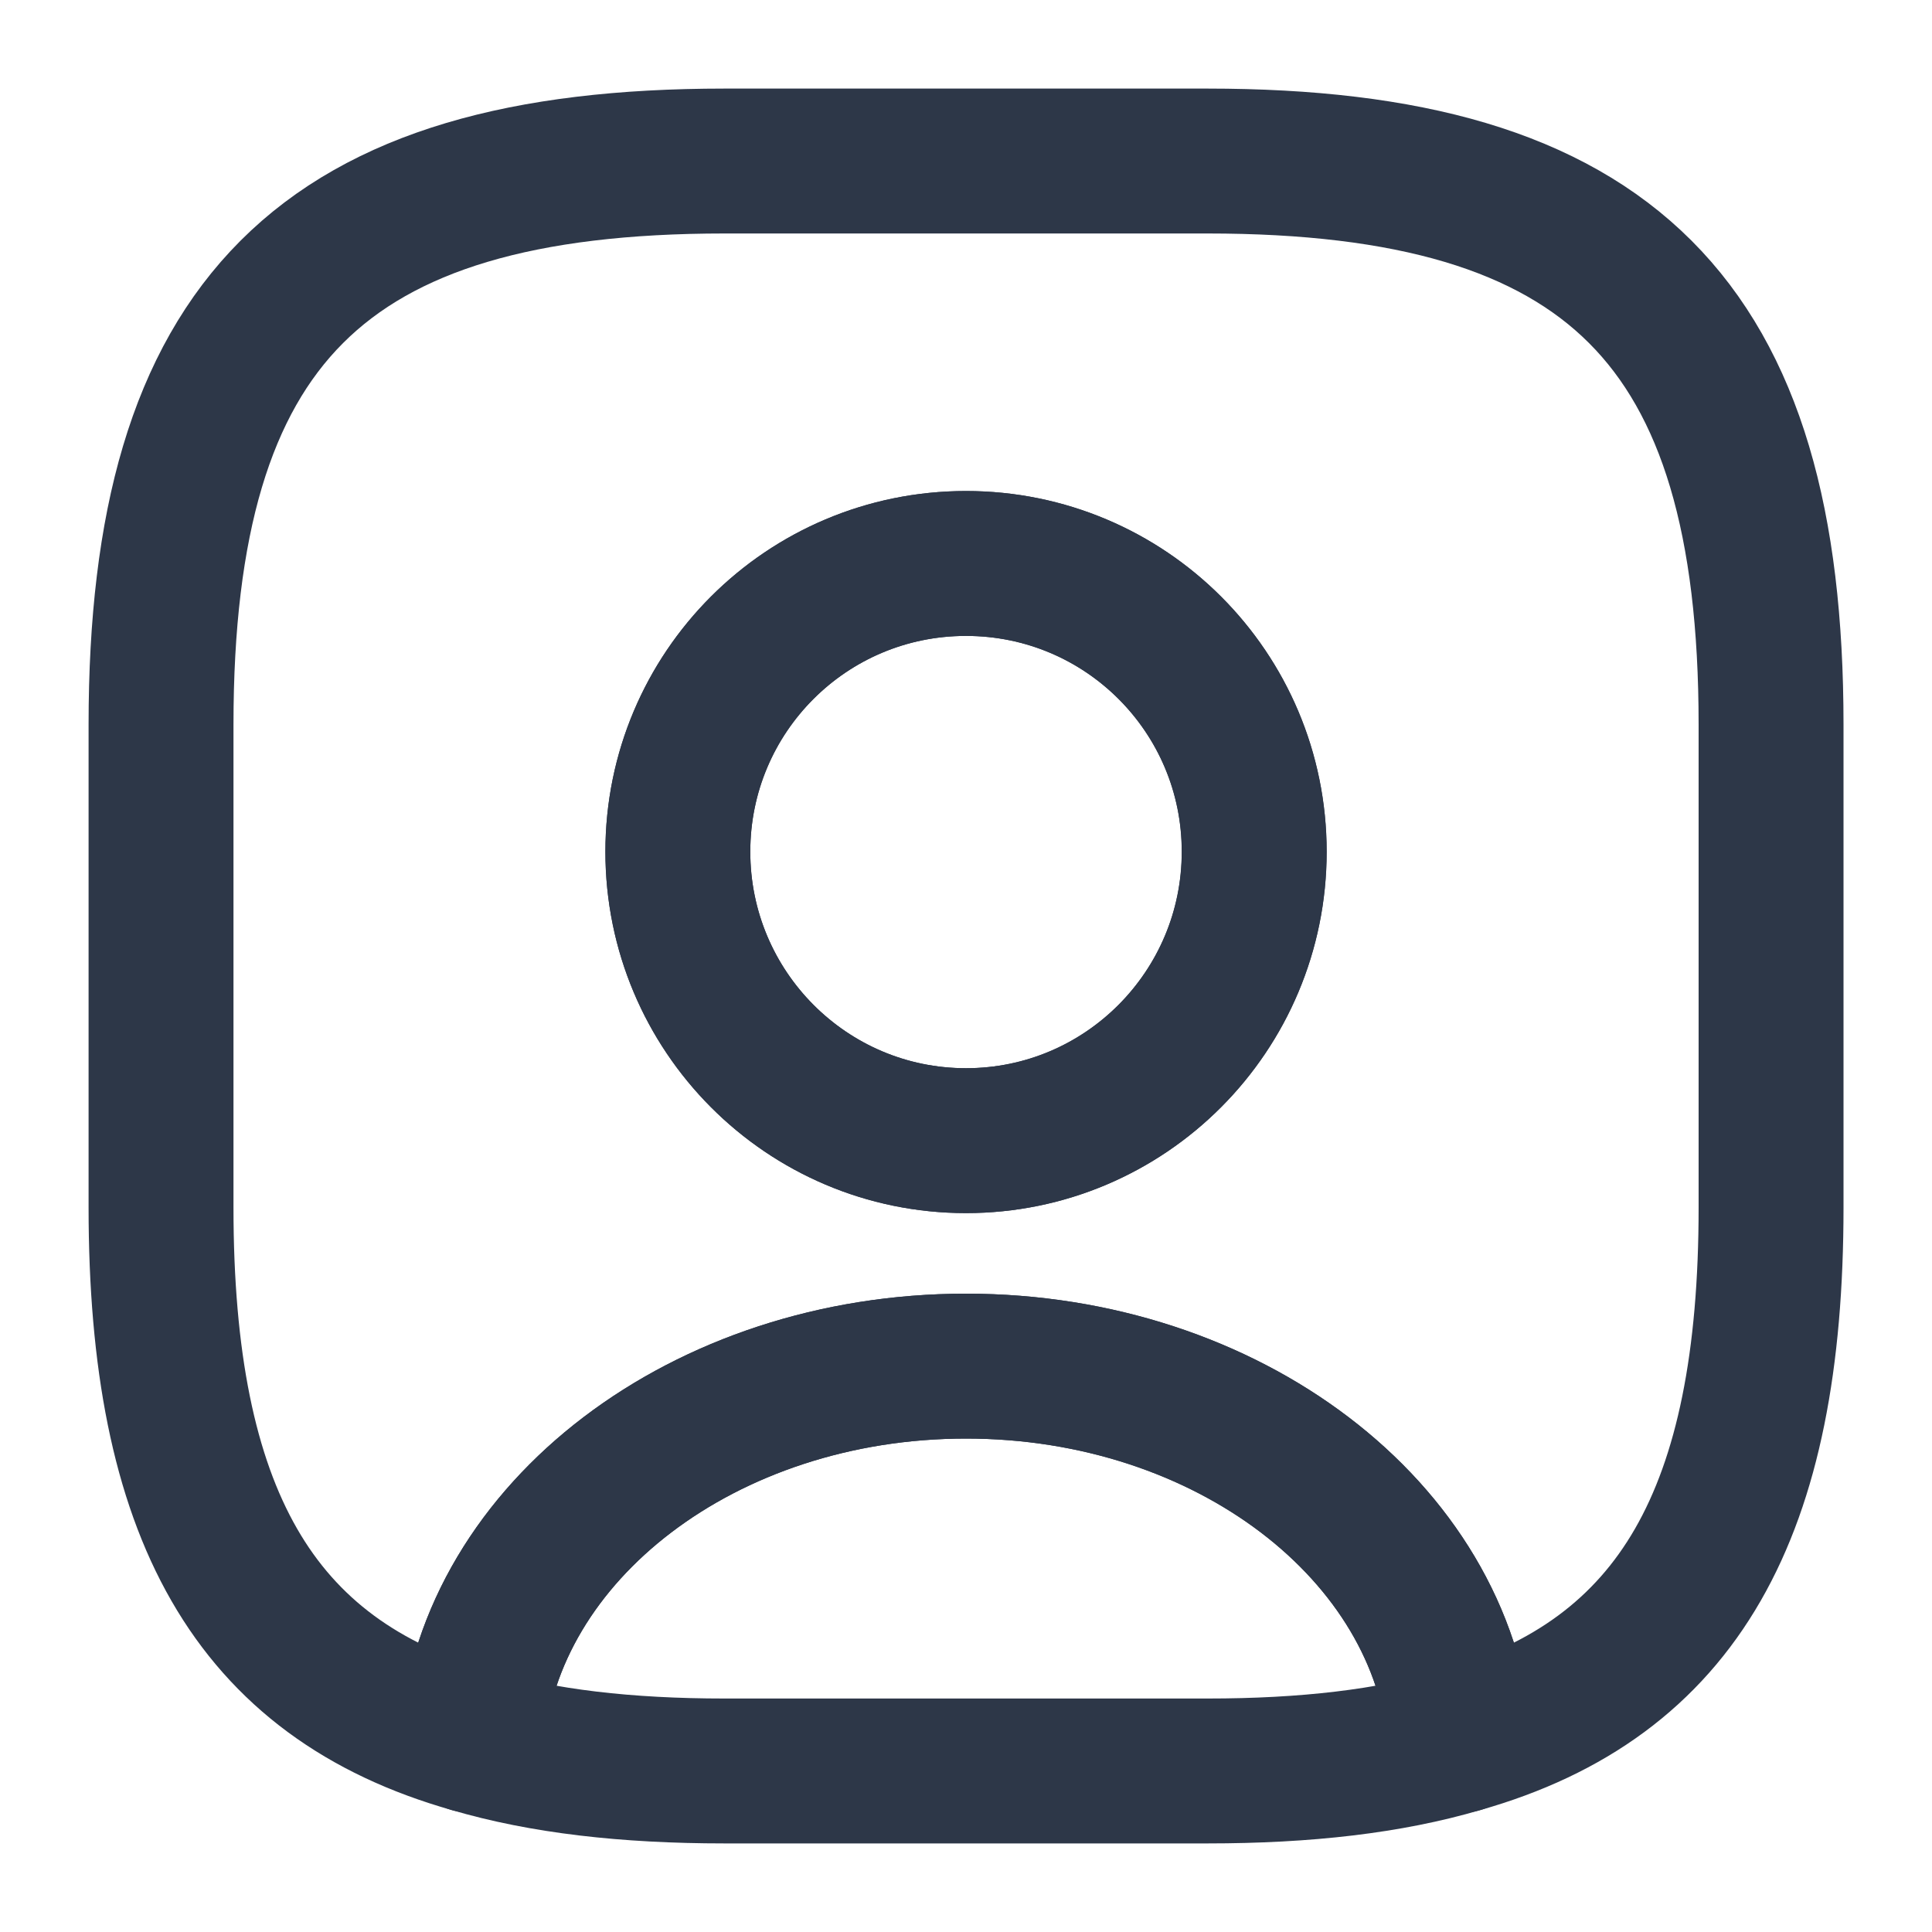
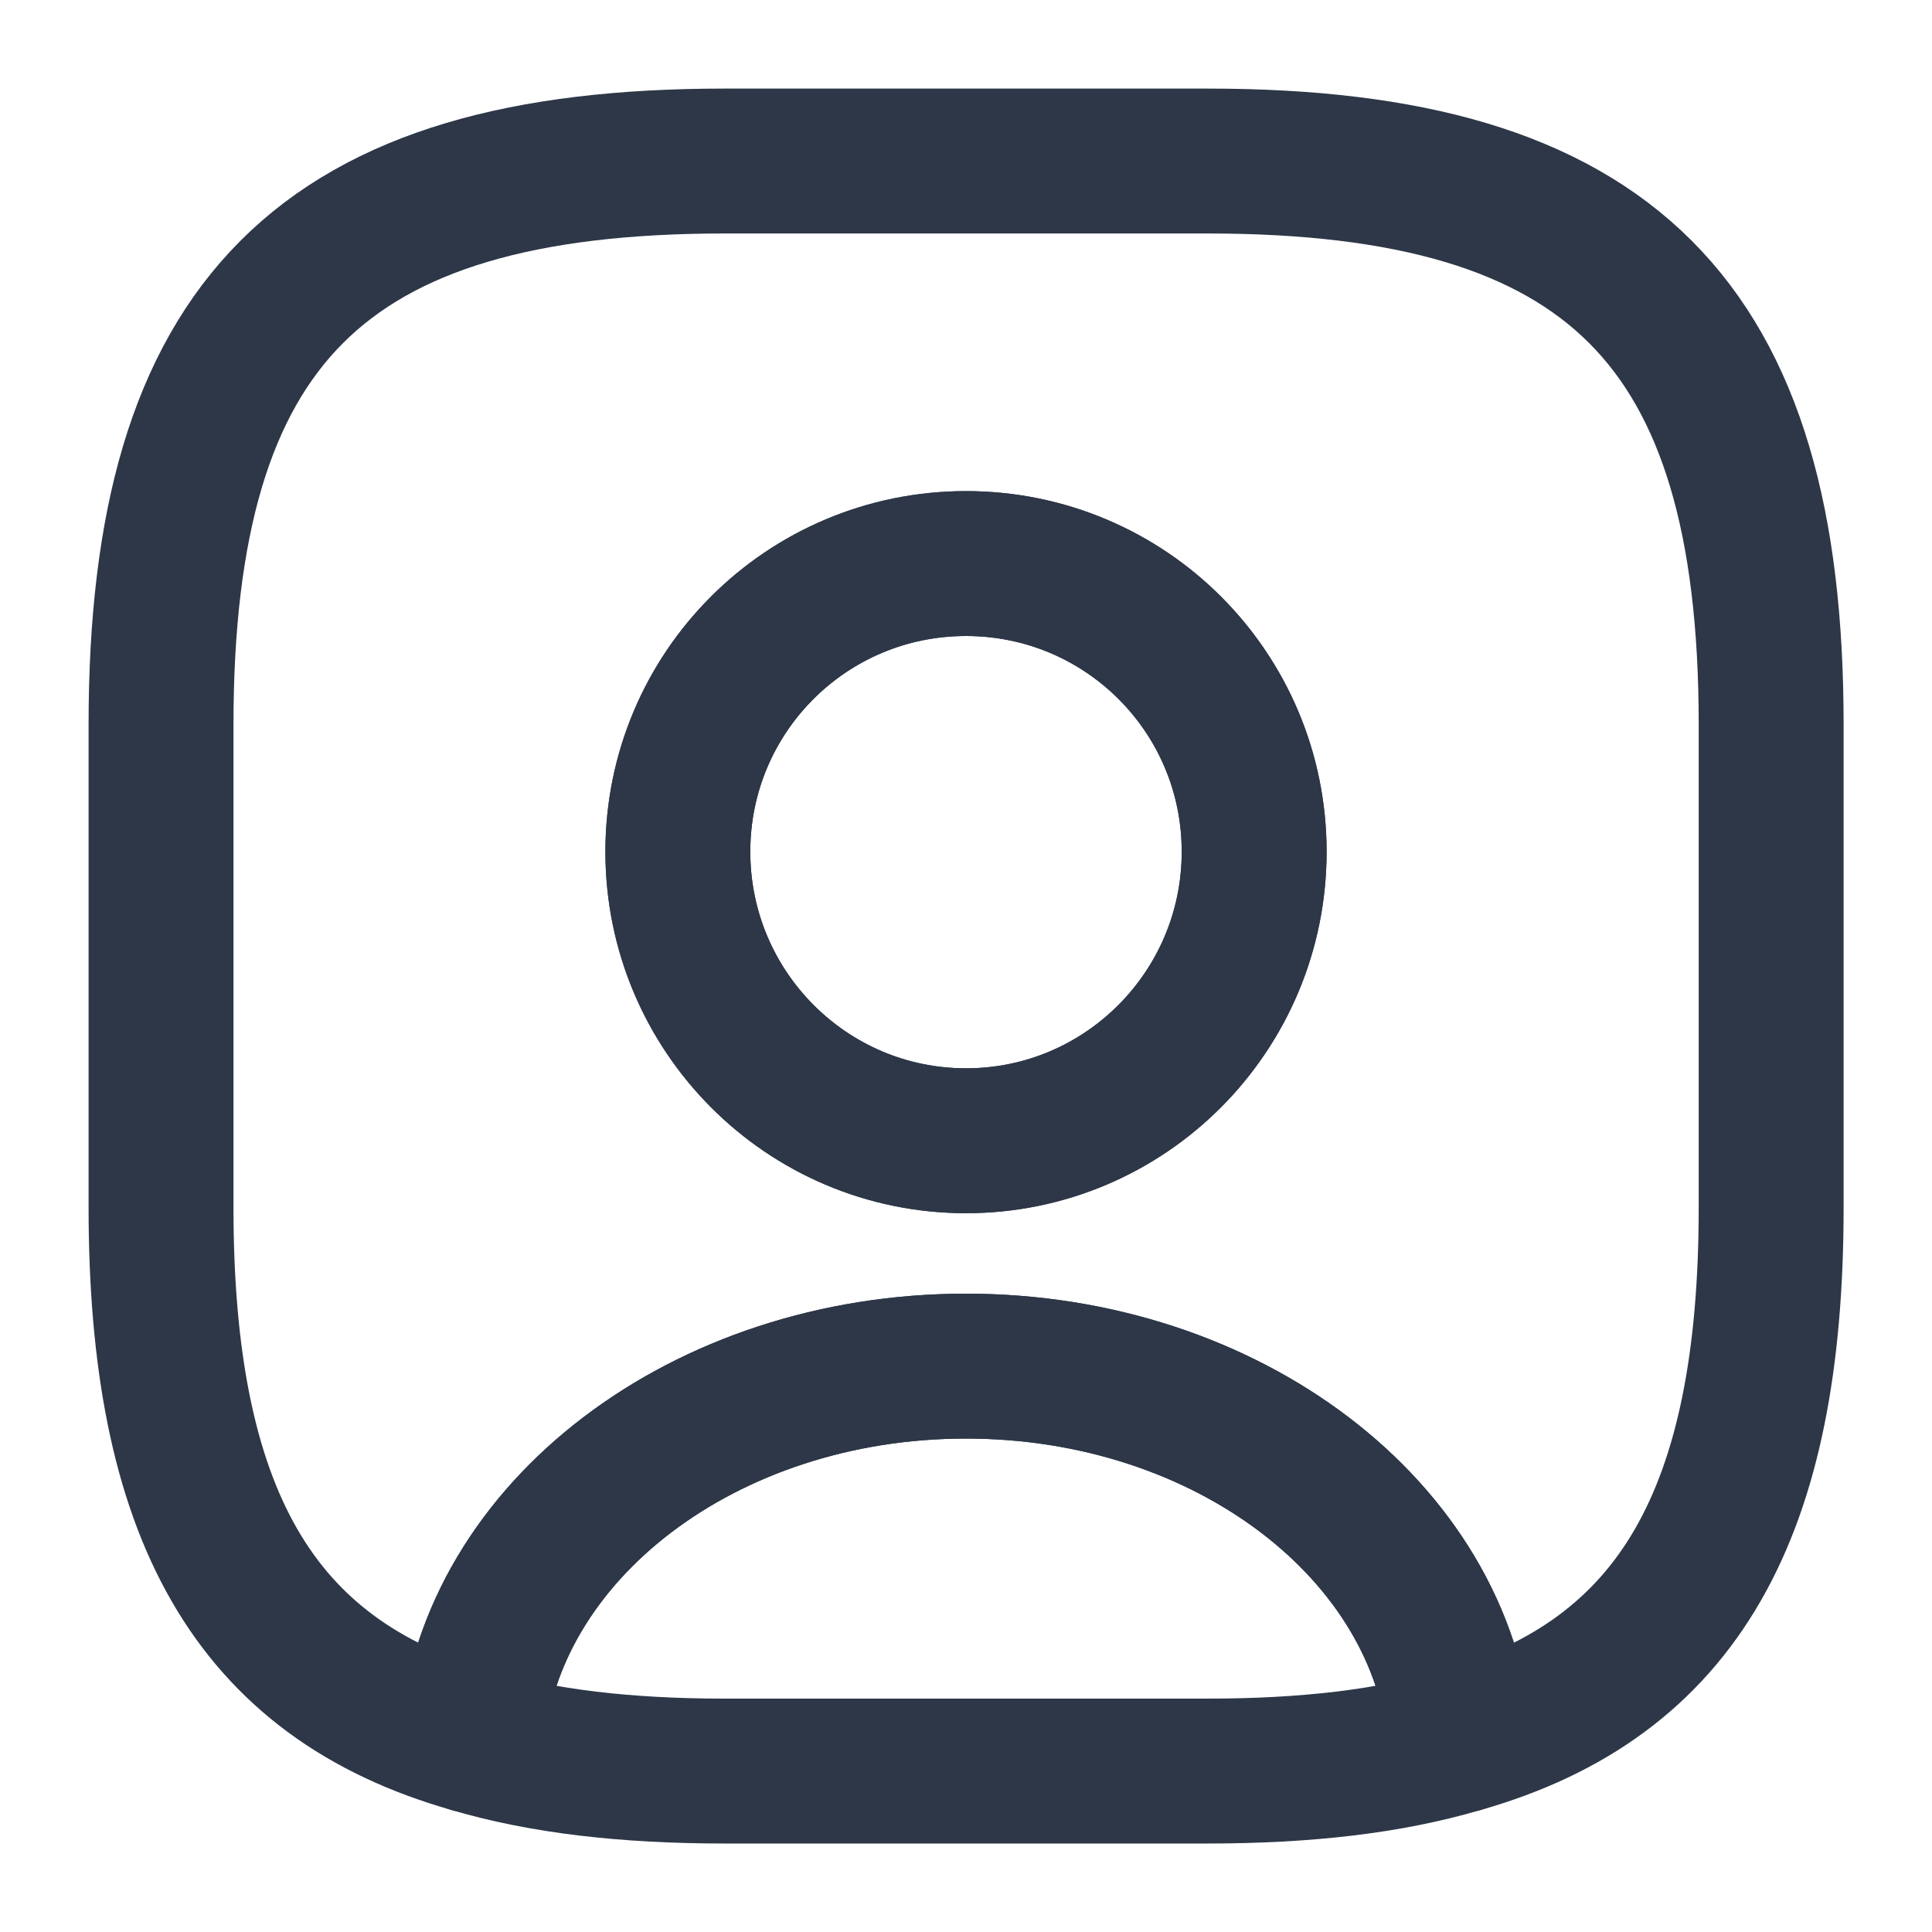
- <svg xmlns="http://www.w3.org/2000/svg" width="20" height="20" viewBox="0 0 20 20" fill="none">
-   <path d="M15.117 18.017C14.384 18.233 13.517 18.333 12.501 18.333H7.5C6.484 18.333 5.617 18.233 4.884 18.017C5.067 15.85 7.292 14.142 10.001 14.142C12.709 14.142 14.934 15.85 15.117 18.017Z" stroke="#2D3748" stroke-width="1.5" stroke-linecap="round" stroke-linejoin="round" />
-   <path d="M12.5 1.667H7.5C3.334 1.667 1.667 3.333 1.667 7.5V12.5C1.667 15.65 2.617 17.375 4.884 18.017C5.067 15.85 7.292 14.142 10 14.142C12.709 14.142 14.934 15.85 15.117 18.017C17.384 17.375 18.334 15.65 18.334 12.5V7.5C18.334 3.333 16.667 1.667 12.5 1.667ZM10 11.808C8.35 11.808 7.017 10.467 7.017 8.817C7.017 7.167 8.35 5.833 10 5.833C11.65 5.833 12.984 7.167 12.984 8.817C12.984 10.467 11.65 11.808 10 11.808Z" stroke="#2D3748" stroke-width="1.5" stroke-linecap="round" stroke-linejoin="round" />
-   <path d="M12.983 8.817C12.983 10.467 11.65 11.808 10 11.808C8.35 11.808 7.017 10.467 7.017 8.817C7.017 7.167 8.35 5.833 10 5.833C11.65 5.833 12.983 7.167 12.983 8.817Z" stroke="#2D3748" stroke-width="1.5" stroke-linecap="round" stroke-linejoin="round" />
+ <svg xmlns="http://www.w3.org/2000/svg" fill="none" height="20" viewBox="0 0 20 20" width="20">
+   <g stroke="#2d3748" stroke-linecap="round" stroke-linejoin="round" stroke-width="1.5">
+     <path d="m15.117 18.017c-.733.217-1.6.317-2.617.317h-5c-1.017 0-1.883-.1-2.617-.317.183-2.167 2.408-3.875 5.117-3.875 2.708 0 4.933 1.708 5.117 3.875z" />
+     <path d="m12.5 1.667h-5c-4.167 0-5.833 1.667-5.833 5.833v5c0 3.15.95 4.875 3.217 5.517.183-2.167 2.408-3.875 5.117-3.875 2.708 0 4.933 1.708 5.117 3.875 2.267-.642 3.217-2.367 3.217-5.517v-5c0-4.167-1.667-5.833-5.833-5.833zm-2.5 10.142c-1.65 0-2.983-1.342-2.983-2.992 0-1.65 1.333-2.983 2.983-2.983 1.65 0 2.983 1.333 2.983 2.983 0 1.65-1.333 2.992-2.983 2.992z" />
+     <path d="m12.983 8.817c0 1.65-1.333 2.992-2.983 2.992-1.65 0-2.983-1.342-2.983-2.992 0-1.65 1.333-2.983 2.983-2.983 1.65 0 2.983 1.333 2.983 2.983z" />
+   </g>
</svg>
